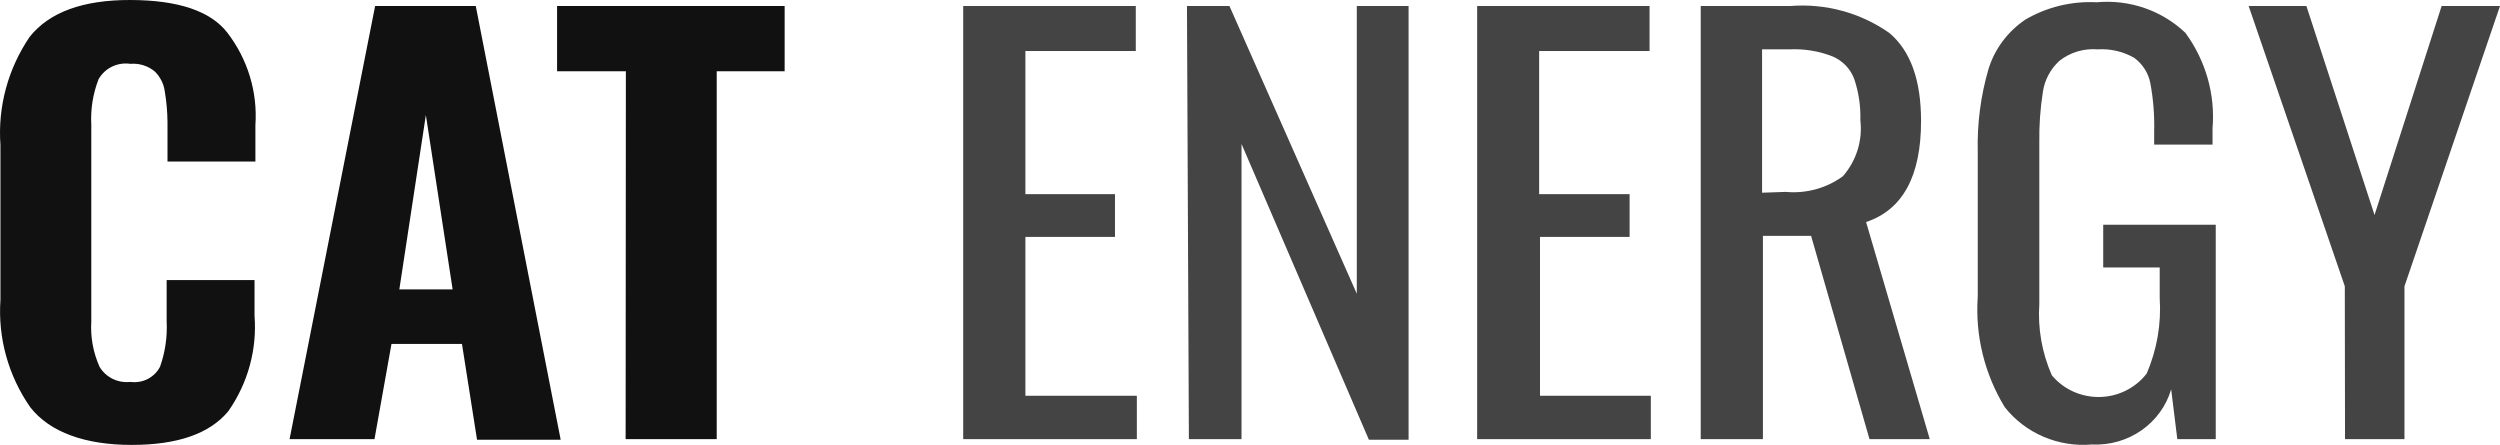
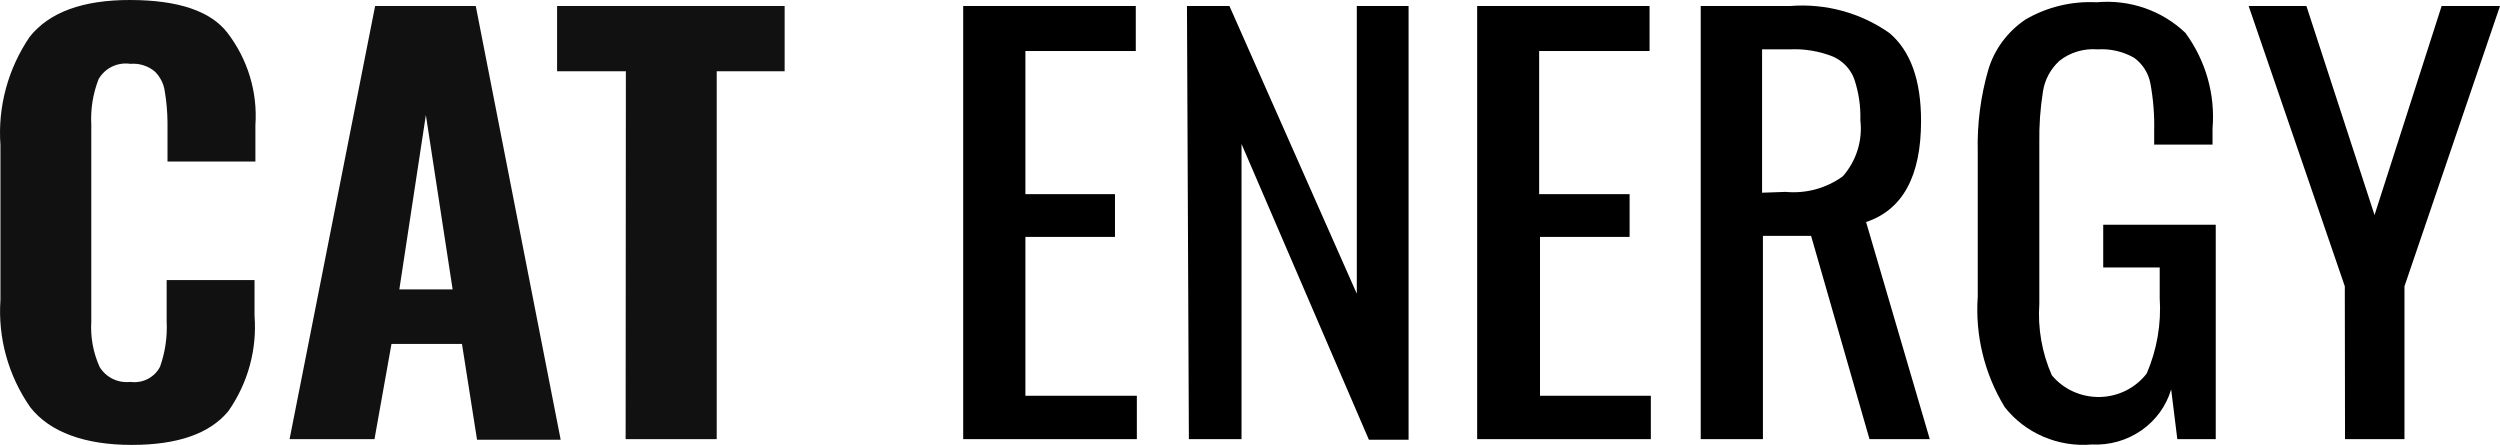
- <svg xmlns="http://www.w3.org/2000/svg" width="118" height="21" viewBox="0 0 118 21" fill="none">
+ <svg xmlns="http://www.w3.org/2000/svg" viewBox="0 0 118 21">
  <path d="M1.424 19.216C0.391 17.728 -0.102 15.947 0.021 14.156V6.844C-0.109 5.039 0.377 3.244 1.403 1.735C2.332 0.572 3.918 -0.006 6.163 5.41628e-05C8.407 0.007 9.927 0.517 10.722 1.531C11.691 2.787 12.164 4.341 12.055 5.908V7.624H7.906V5.762C7.901 5.272 7.857 4.783 7.776 4.299C7.726 3.949 7.561 3.624 7.305 3.373C7.147 3.242 6.964 3.142 6.766 3.08C6.569 3.018 6.36 2.995 6.153 3.013C5.856 2.969 5.552 3.016 5.283 3.147C5.014 3.278 4.793 3.486 4.65 3.744C4.386 4.428 4.27 5.159 4.309 5.889V15.17C4.264 15.905 4.397 16.64 4.7 17.315C4.845 17.558 5.059 17.755 5.317 17.882C5.575 18.008 5.866 18.058 6.153 18.026C6.435 18.065 6.723 18.016 6.974 17.887C7.226 17.757 7.43 17.554 7.556 17.305C7.798 16.619 7.903 15.894 7.866 15.17V13.22H12.014V14.907C12.137 16.497 11.702 18.081 10.782 19.401C9.9 20.474 8.377 21 6.213 21C4.049 21 2.355 20.415 1.424 19.216Z" fill="#111111" />
  <path d="M17.706 0.283H22.456L26.464 20.756H22.516L21.805 16.233H18.478L17.676 20.727H13.668L17.706 0.283ZM21.364 13.659L20.101 5.43L18.849 13.659H21.364Z" fill="#111111" />
  <path d="M29.541 3.364H26.294V0.283H37.035V3.364H33.829V20.727H29.53L29.541 3.364Z" fill="#111111" />
-   <path d="M45.463 0.283H53.609V2.408H48.399V9.164H52.627V11.182H48.399V18.68H53.659V20.727H45.463V0.283Z" fill="#444444" />
-   <path d="M56.025 0.283H58.029L64.041 13.864V0.283H66.485V20.756H64.612L58.6 6.795V20.727H56.115L56.025 0.283Z" fill="#444444" />
-   <path d="M69.722 0.283H77.859V2.408H72.648V9.164H76.917V11.182H72.688V18.68H77.919V20.727H69.722V0.283Z" fill="#444444" />
-   <path d="M80.274 0.283H84.502C86.169 0.152 87.828 0.605 89.182 1.56C90.184 2.408 90.674 3.793 90.674 5.713C90.674 8.313 89.809 9.902 88.079 10.48L91.085 20.727H88.24L85.484 11.134H83.21V20.727H80.274V0.283ZM84.282 9.057C85.247 9.148 86.212 8.884 86.987 8.316C87.302 7.954 87.537 7.532 87.679 7.078C87.82 6.623 87.864 6.146 87.809 5.674C87.829 5.013 87.731 4.353 87.518 3.724C87.432 3.492 87.299 3.28 87.127 3.099C86.955 2.918 86.747 2.773 86.516 2.671C85.866 2.412 85.164 2.295 84.462 2.33H83.17V9.096L84.282 9.057Z" fill="#444444" />
-   <path d="M94.623 19.216C93.665 17.643 93.222 15.824 93.35 14V7.176C93.316 5.859 93.485 4.544 93.852 3.276C94.141 2.322 94.756 1.494 95.595 0.926C96.608 0.332 97.781 0.047 98.962 0.107C99.726 0.037 100.496 0.129 101.22 0.378C101.943 0.628 102.602 1.027 103.15 1.55C104.111 2.861 104.566 4.459 104.432 6.064V6.825H101.677V6.191C101.696 5.433 101.635 4.675 101.497 3.929C101.405 3.451 101.134 3.023 100.735 2.73C100.215 2.431 99.614 2.292 99.012 2.33C98.357 2.276 97.707 2.471 97.198 2.876C96.783 3.26 96.511 3.768 96.427 4.319C96.3 5.122 96.243 5.934 96.256 6.747V14.341C96.177 15.495 96.379 16.651 96.847 17.715C97.119 18.041 97.464 18.304 97.856 18.481C98.248 18.658 98.677 18.746 99.109 18.738C99.541 18.729 99.966 18.625 100.35 18.432C100.734 18.24 101.068 17.964 101.326 17.627C101.809 16.502 102.018 15.284 101.938 14.068V12.625H99.272V10.607H104.583V20.727H102.769L102.479 18.377C102.249 19.158 101.755 19.84 101.076 20.313C100.398 20.785 99.575 21.021 98.741 20.98C97.958 21.048 97.169 20.921 96.449 20.613C95.729 20.304 95.101 19.824 94.623 19.216Z" fill="#444444" />
-   <path d="M110.675 13.513L106.136 0.283H108.862L112.078 10.149L115.245 0.283H118L113.491 13.513V20.727H110.685L110.675 13.513Z" fill="#444444" />
+   <path d="M45.463 0.283H53.609V2.408H48.399V9.164H52.627V11.182H48.399V18.68H53.659V20.727H45.463V0.283Z" />
+   <path d="M56.025 0.283H58.029L64.041 13.864V0.283H66.485V20.756H64.612L58.6 6.795V20.727H56.115L56.025 0.283Z" />
+   <path d="M69.722 0.283H77.859V2.408H72.648V9.164H76.917V11.182H72.688V18.68H77.919V20.727H69.722V0.283Z" />
+   <path d="M80.274 0.283H84.502C86.169 0.152 87.828 0.605 89.182 1.56C90.184 2.408 90.674 3.793 90.674 5.713C90.674 8.313 89.809 9.902 88.079 10.48L91.085 20.727H88.24L85.484 11.134H83.21V20.727H80.274V0.283ZM84.282 9.057C85.247 9.148 86.212 8.884 86.987 8.316C87.302 7.954 87.537 7.532 87.679 7.078C87.82 6.623 87.864 6.146 87.809 5.674C87.829 5.013 87.731 4.353 87.518 3.724C87.432 3.492 87.299 3.28 87.127 3.099C86.955 2.918 86.747 2.773 86.516 2.671C85.866 2.412 85.164 2.295 84.462 2.33H83.17V9.096L84.282 9.057Z" />
+   <path d="M94.623 19.216C93.665 17.643 93.222 15.824 93.35 14V7.176C93.316 5.859 93.485 4.544 93.852 3.276C94.141 2.322 94.756 1.494 95.595 0.926C96.608 0.332 97.781 0.047 98.962 0.107C99.726 0.037 100.496 0.129 101.22 0.378C101.943 0.628 102.602 1.027 103.15 1.55C104.111 2.861 104.566 4.459 104.432 6.064V6.825H101.677V6.191C101.696 5.433 101.635 4.675 101.497 3.929C101.405 3.451 101.134 3.023 100.735 2.73C100.215 2.431 99.614 2.292 99.012 2.33C98.357 2.276 97.707 2.471 97.198 2.876C96.783 3.26 96.511 3.768 96.427 4.319C96.3 5.122 96.243 5.934 96.256 6.747V14.341C96.177 15.495 96.379 16.651 96.847 17.715C97.119 18.041 97.464 18.304 97.856 18.481C98.248 18.658 98.677 18.746 99.109 18.738C99.541 18.729 99.966 18.625 100.35 18.432C100.734 18.24 101.068 17.964 101.326 17.627C101.809 16.502 102.018 15.284 101.938 14.068V12.625H99.272V10.607H104.583V20.727H102.769L102.479 18.377C102.249 19.158 101.755 19.84 101.076 20.313C100.398 20.785 99.575 21.021 98.741 20.98C97.958 21.048 97.169 20.921 96.449 20.613C95.729 20.304 95.101 19.824 94.623 19.216Z" />
+   <path d="M110.675 13.513L106.136 0.283H108.862L112.078 10.149L115.245 0.283H118L113.491 13.513V20.727H110.685L110.675 13.513Z" />
</svg>
